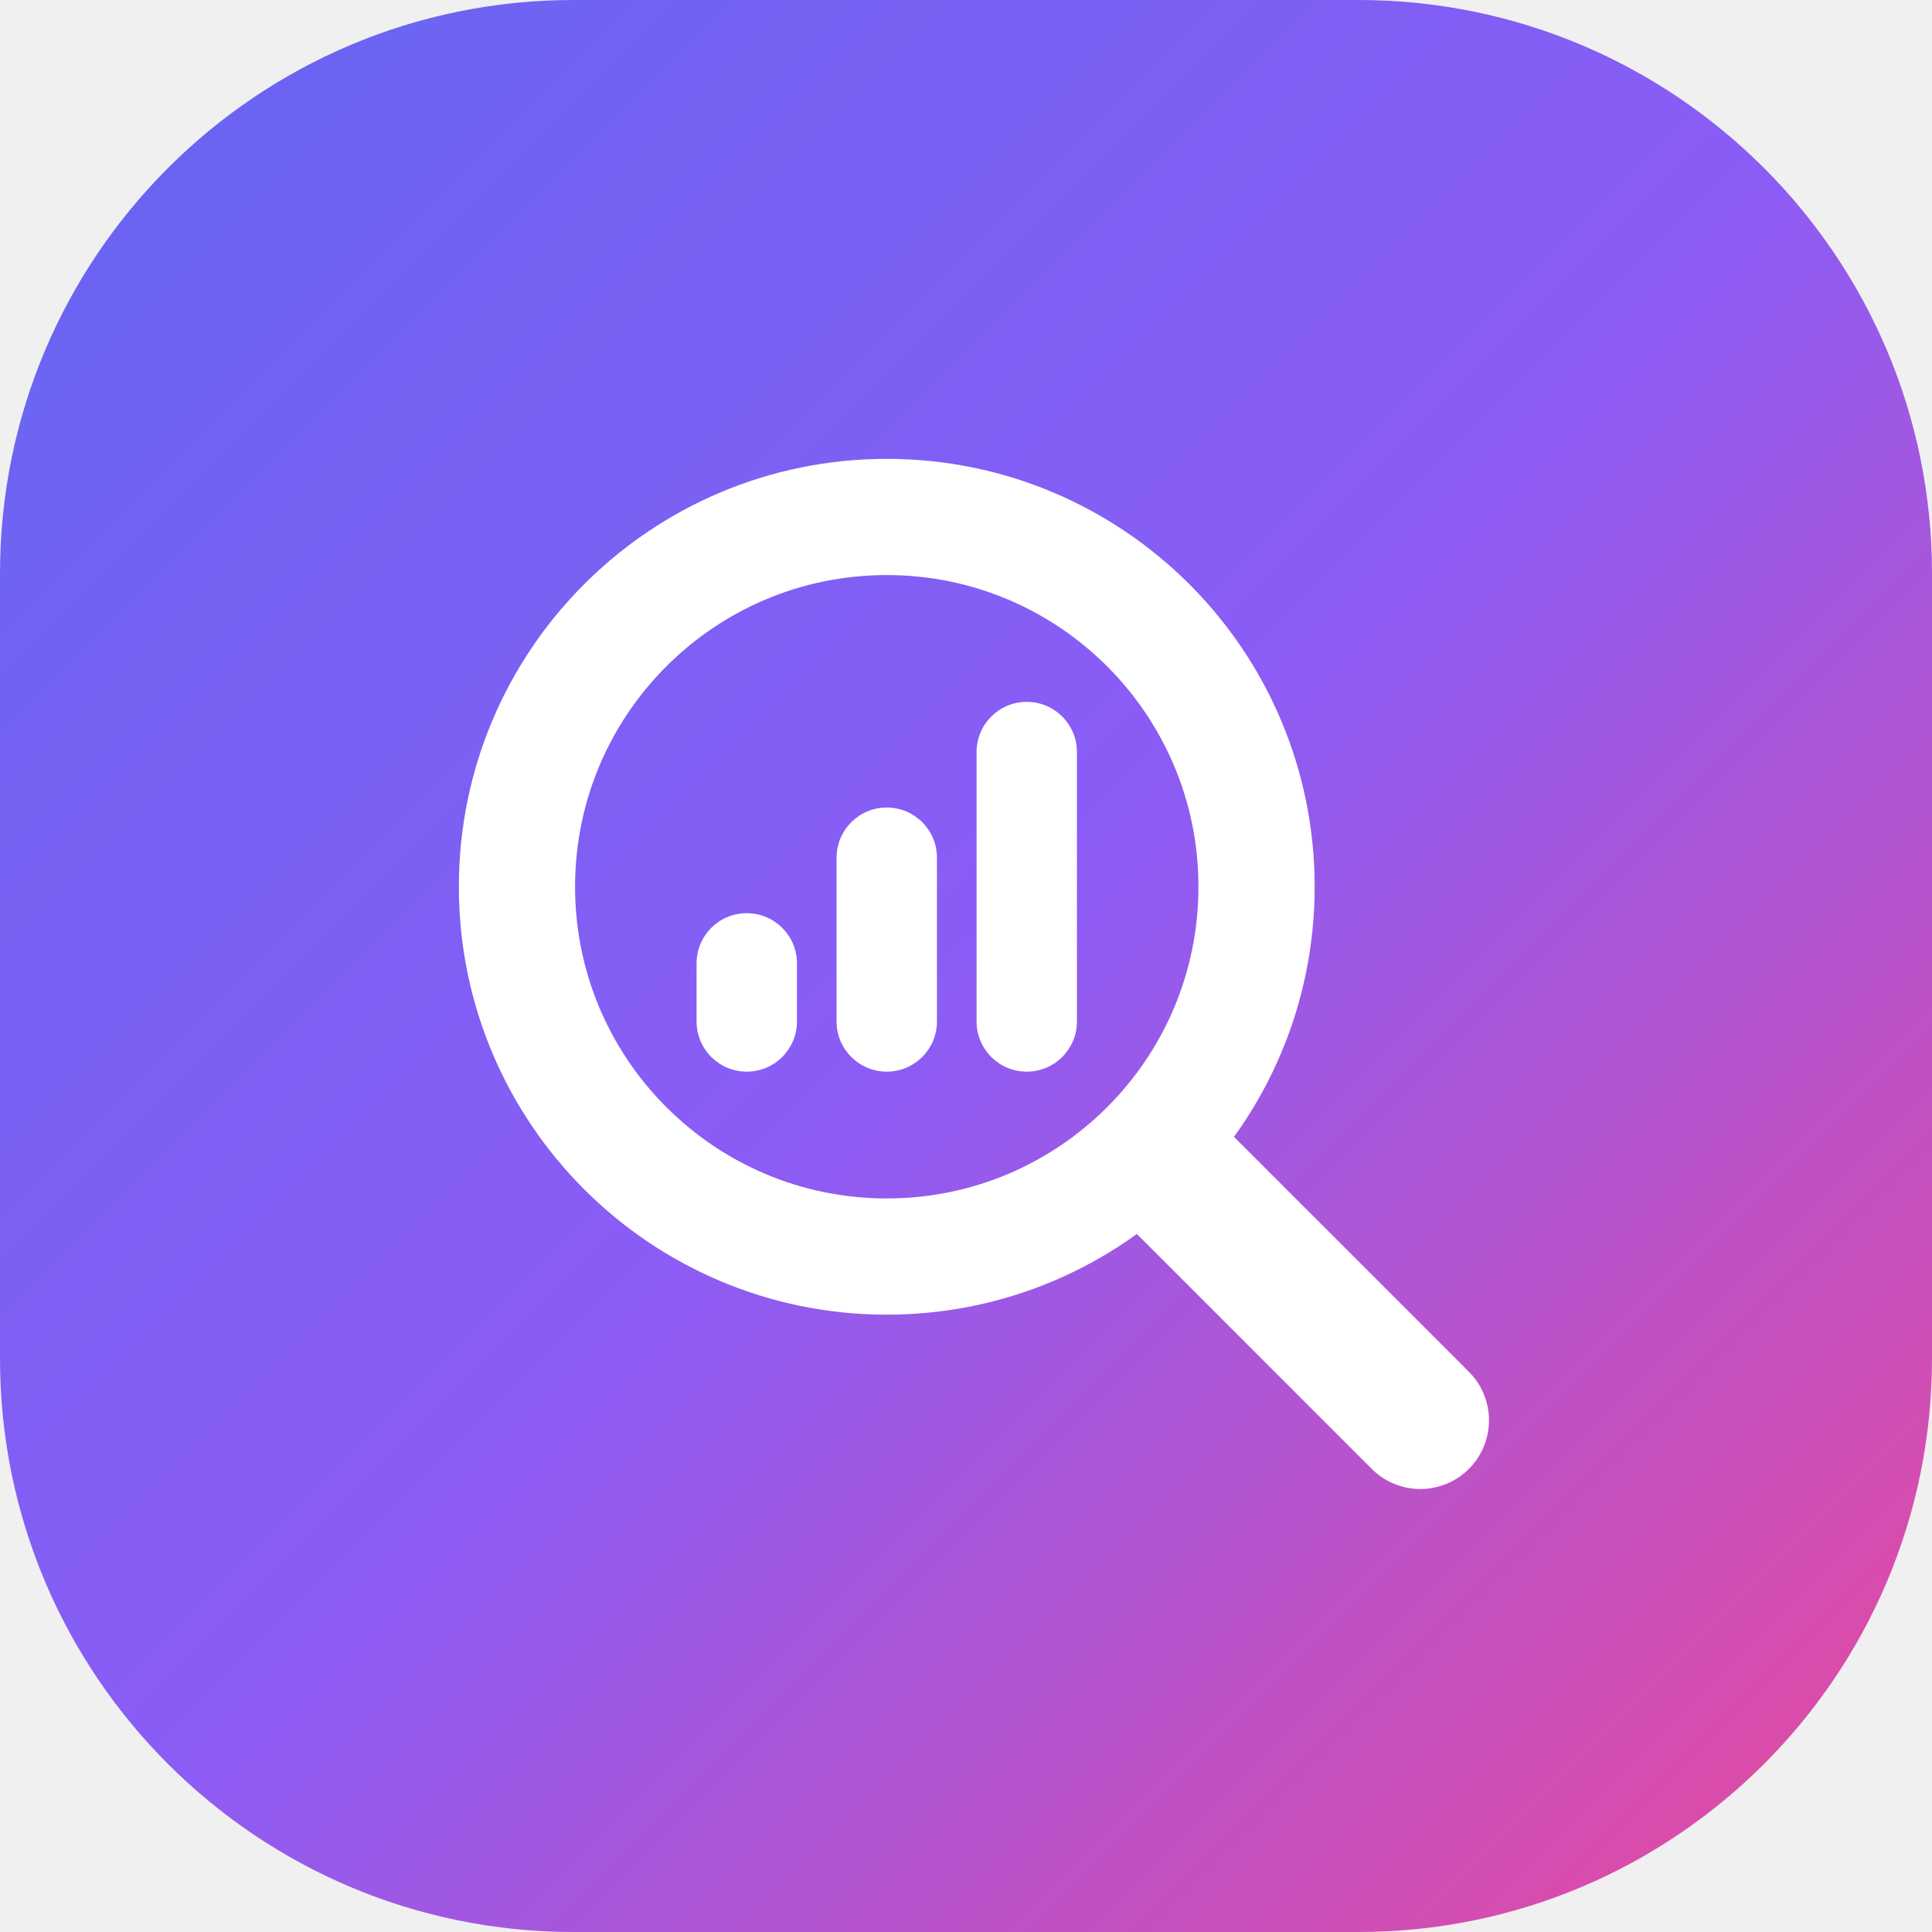
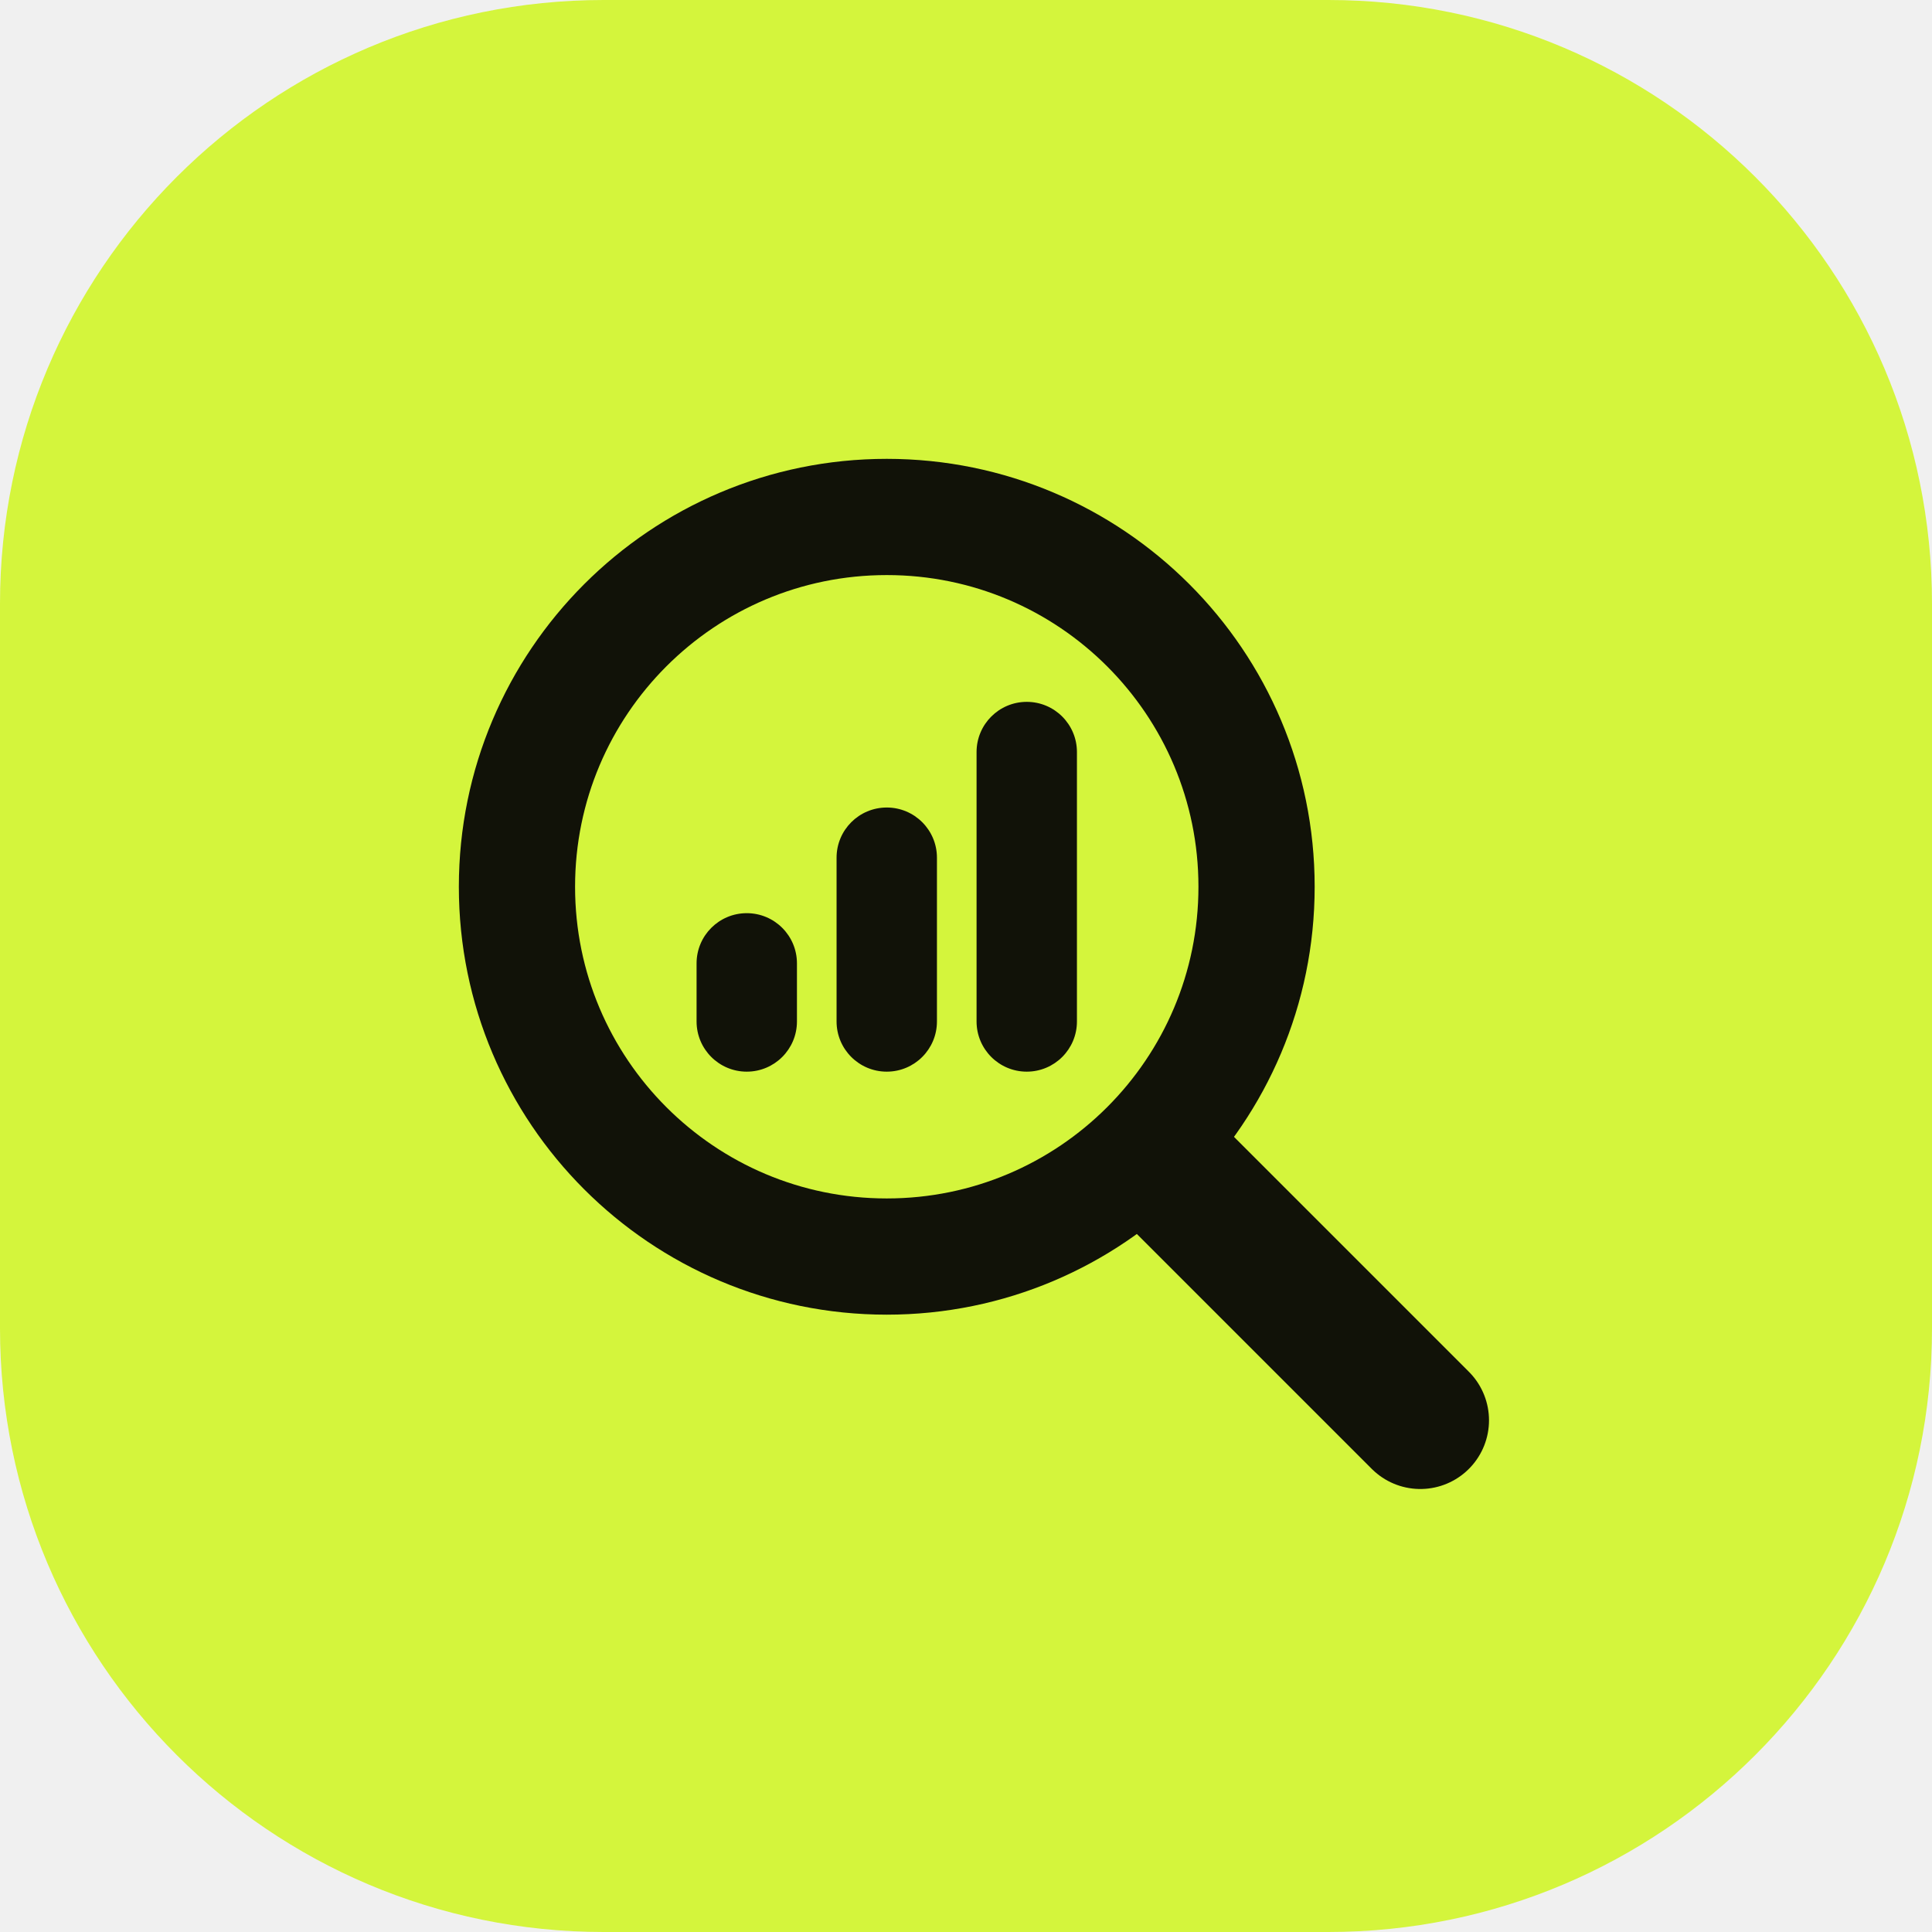
<svg xmlns="http://www.w3.org/2000/svg" viewBox="0 0 64 64">
-   <defs>
-     <linearGradient id="g" x1="0" y1="0" x2="1" y2="1">
-       <stop offset="0" stop-color="#6366f1" />
-       <stop offset="0.5" stop-color="#8b5cf6" />
-       <stop offset="1" stop-color="#ec4899" />
-     </linearGradient>
-   </defs>
-   <rect width="64" height="64" rx="19" fill="url(#g)" />
-   <g transform="translate(11 11) scale(1.75)" fill="none" stroke="#fff" stroke-linecap="round" stroke-linejoin="round">
+   <rect width="64" height="64" rx="20" fill="#d4f53c" />
+   <g transform="translate(11 11) scale(1.75)" fill="none" stroke="#111208" stroke-linecap="round" stroke-linejoin="round">
    <circle cx="10.5" cy="10.5" r="7" stroke-width="2.2" />
    <path d="M15.7 15.7 20.6 20.6" stroke-width="2.6" />
-     <rect x="6.9" y="11" width="1.9" height="3" rx="0.95" fill="#fff" stroke="none" />
-     <rect x="9.55" y="9" width="1.9" height="5" rx="0.95" fill="#fff" stroke="none" />
-     <rect x="12.2" y="7" width="1.9" height="7" rx="0.95" fill="#fff" stroke="none" />
+     <rect x="6.9" y="11" width="1.9" height="3" rx="0.95" fill="#111208" stroke="none" />
+     <rect x="9.55" y="9" width="1.9" height="5" rx="0.95" fill="#111208" stroke="none" />
+     <rect x="12.2" y="7" width="1.9" height="7" rx="0.95" fill="#111208" stroke="none" />
  </g>
</svg>
